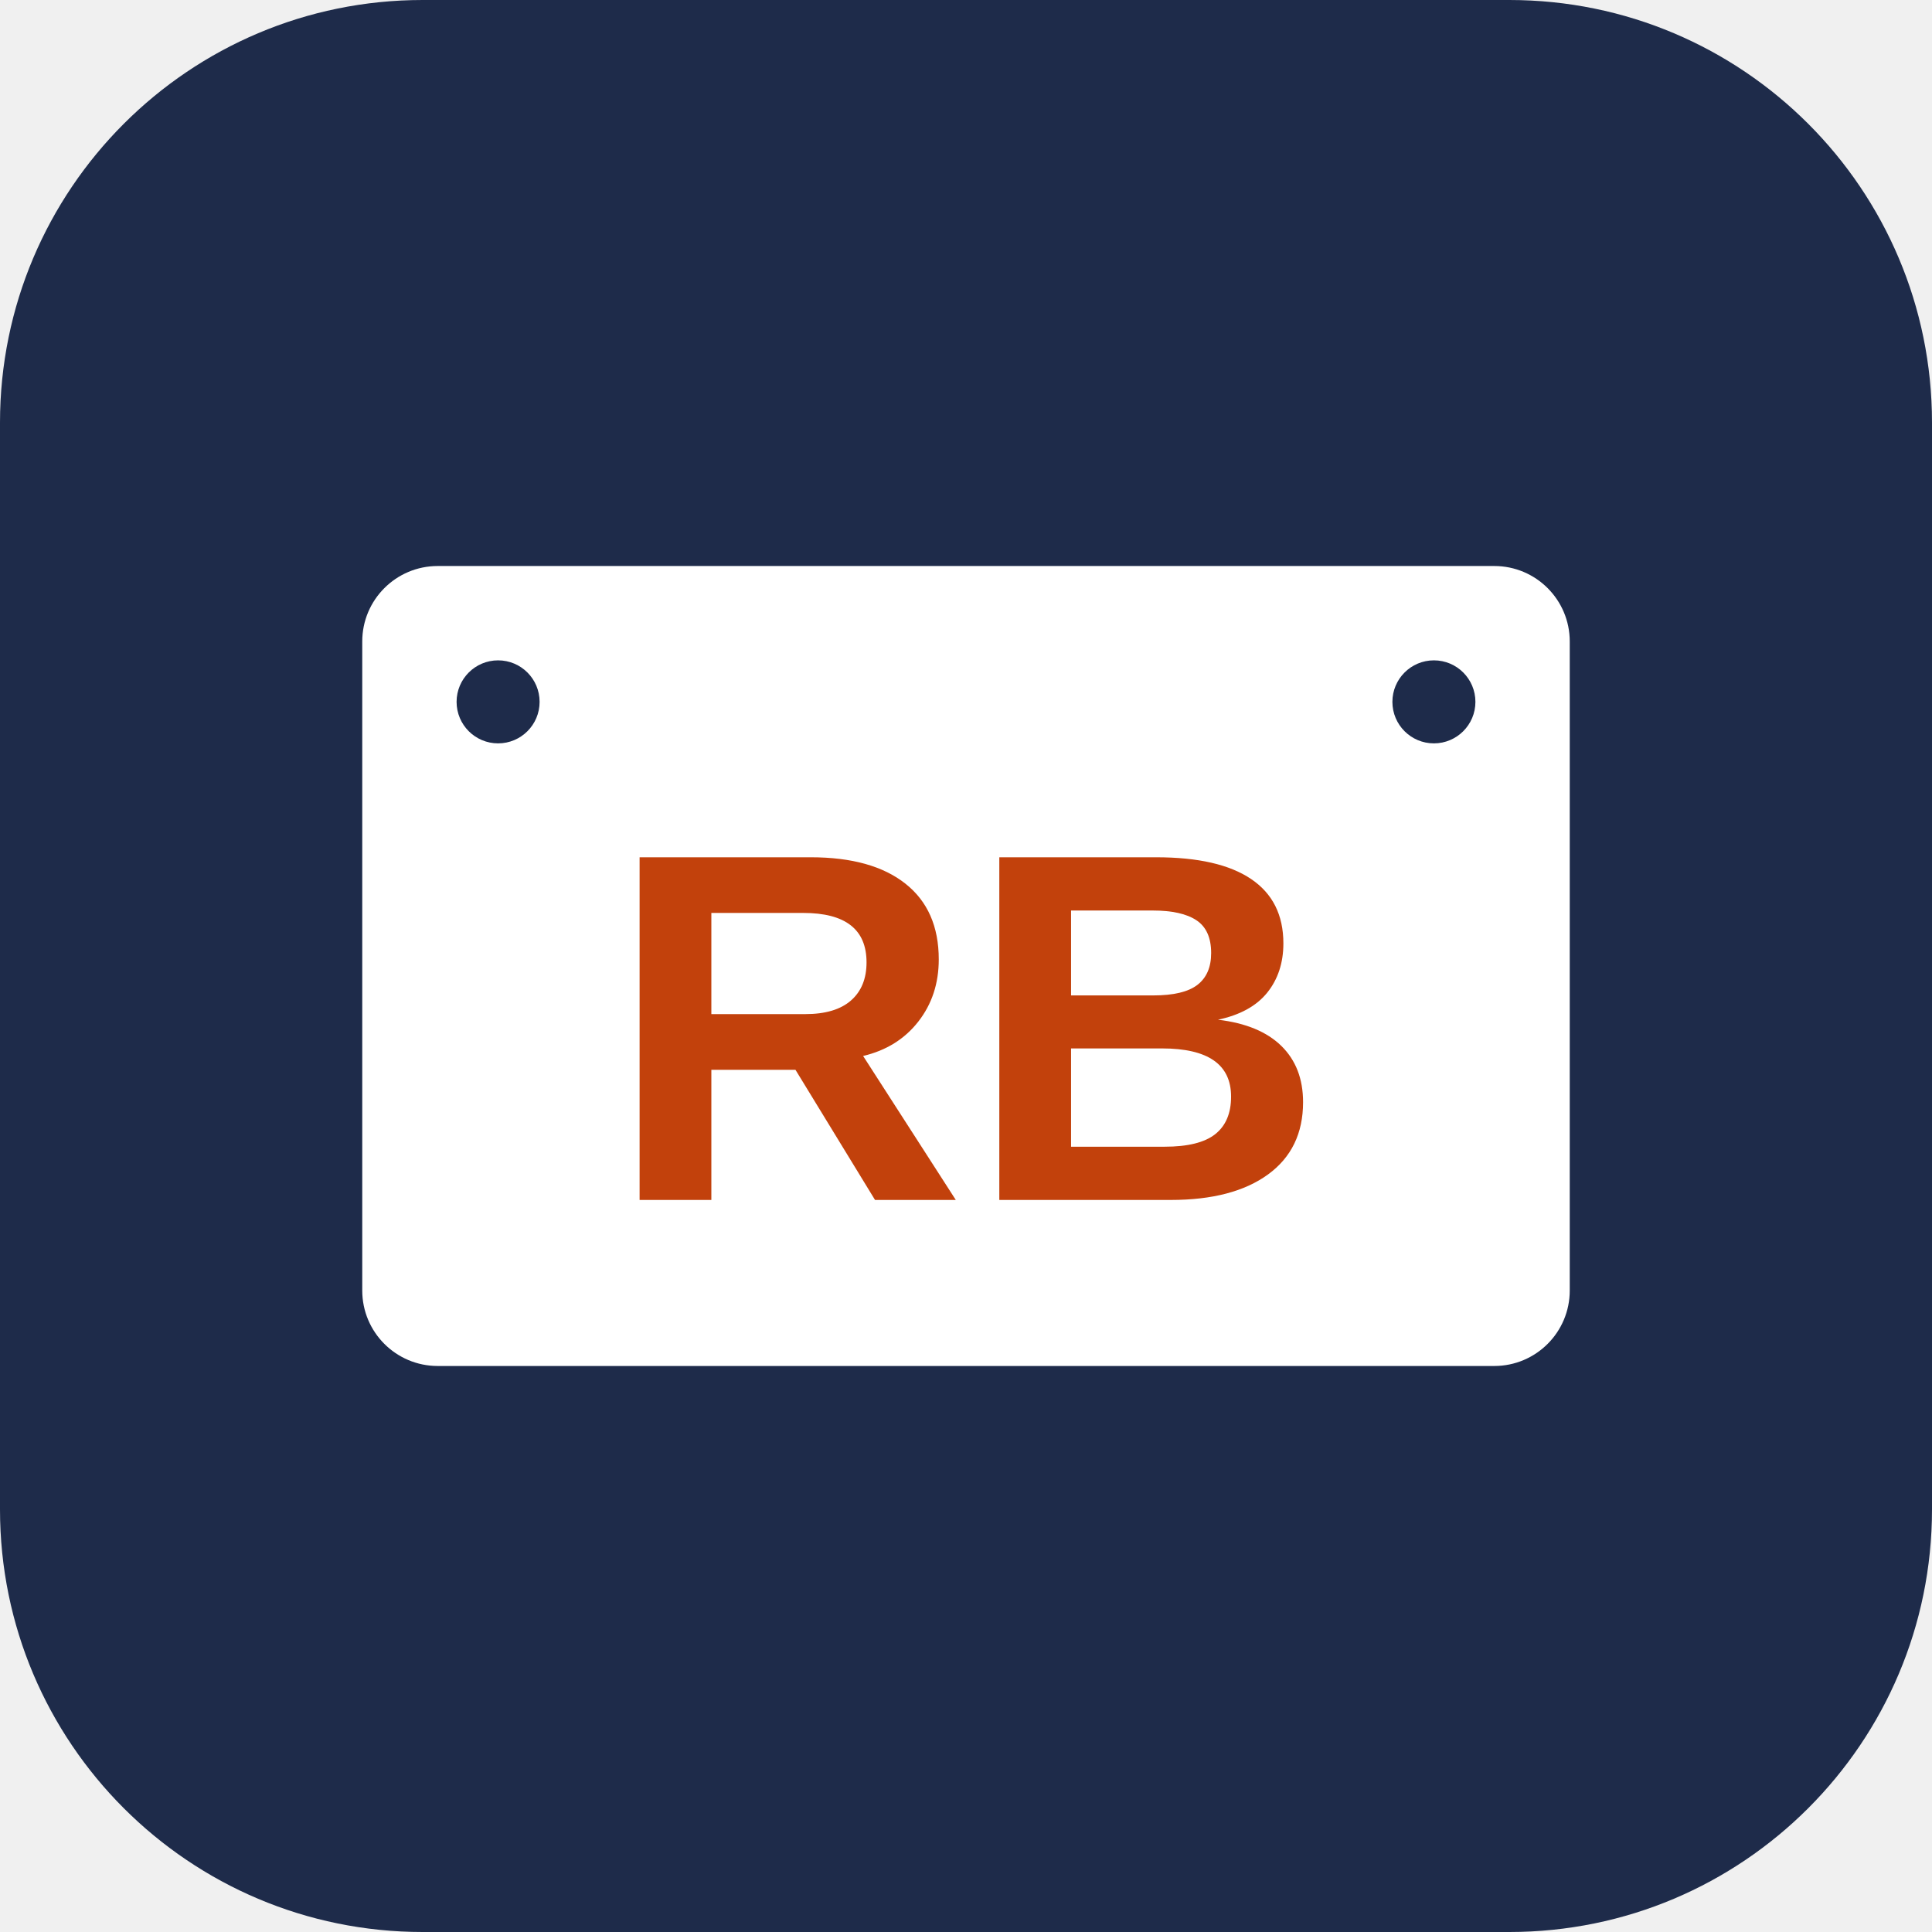
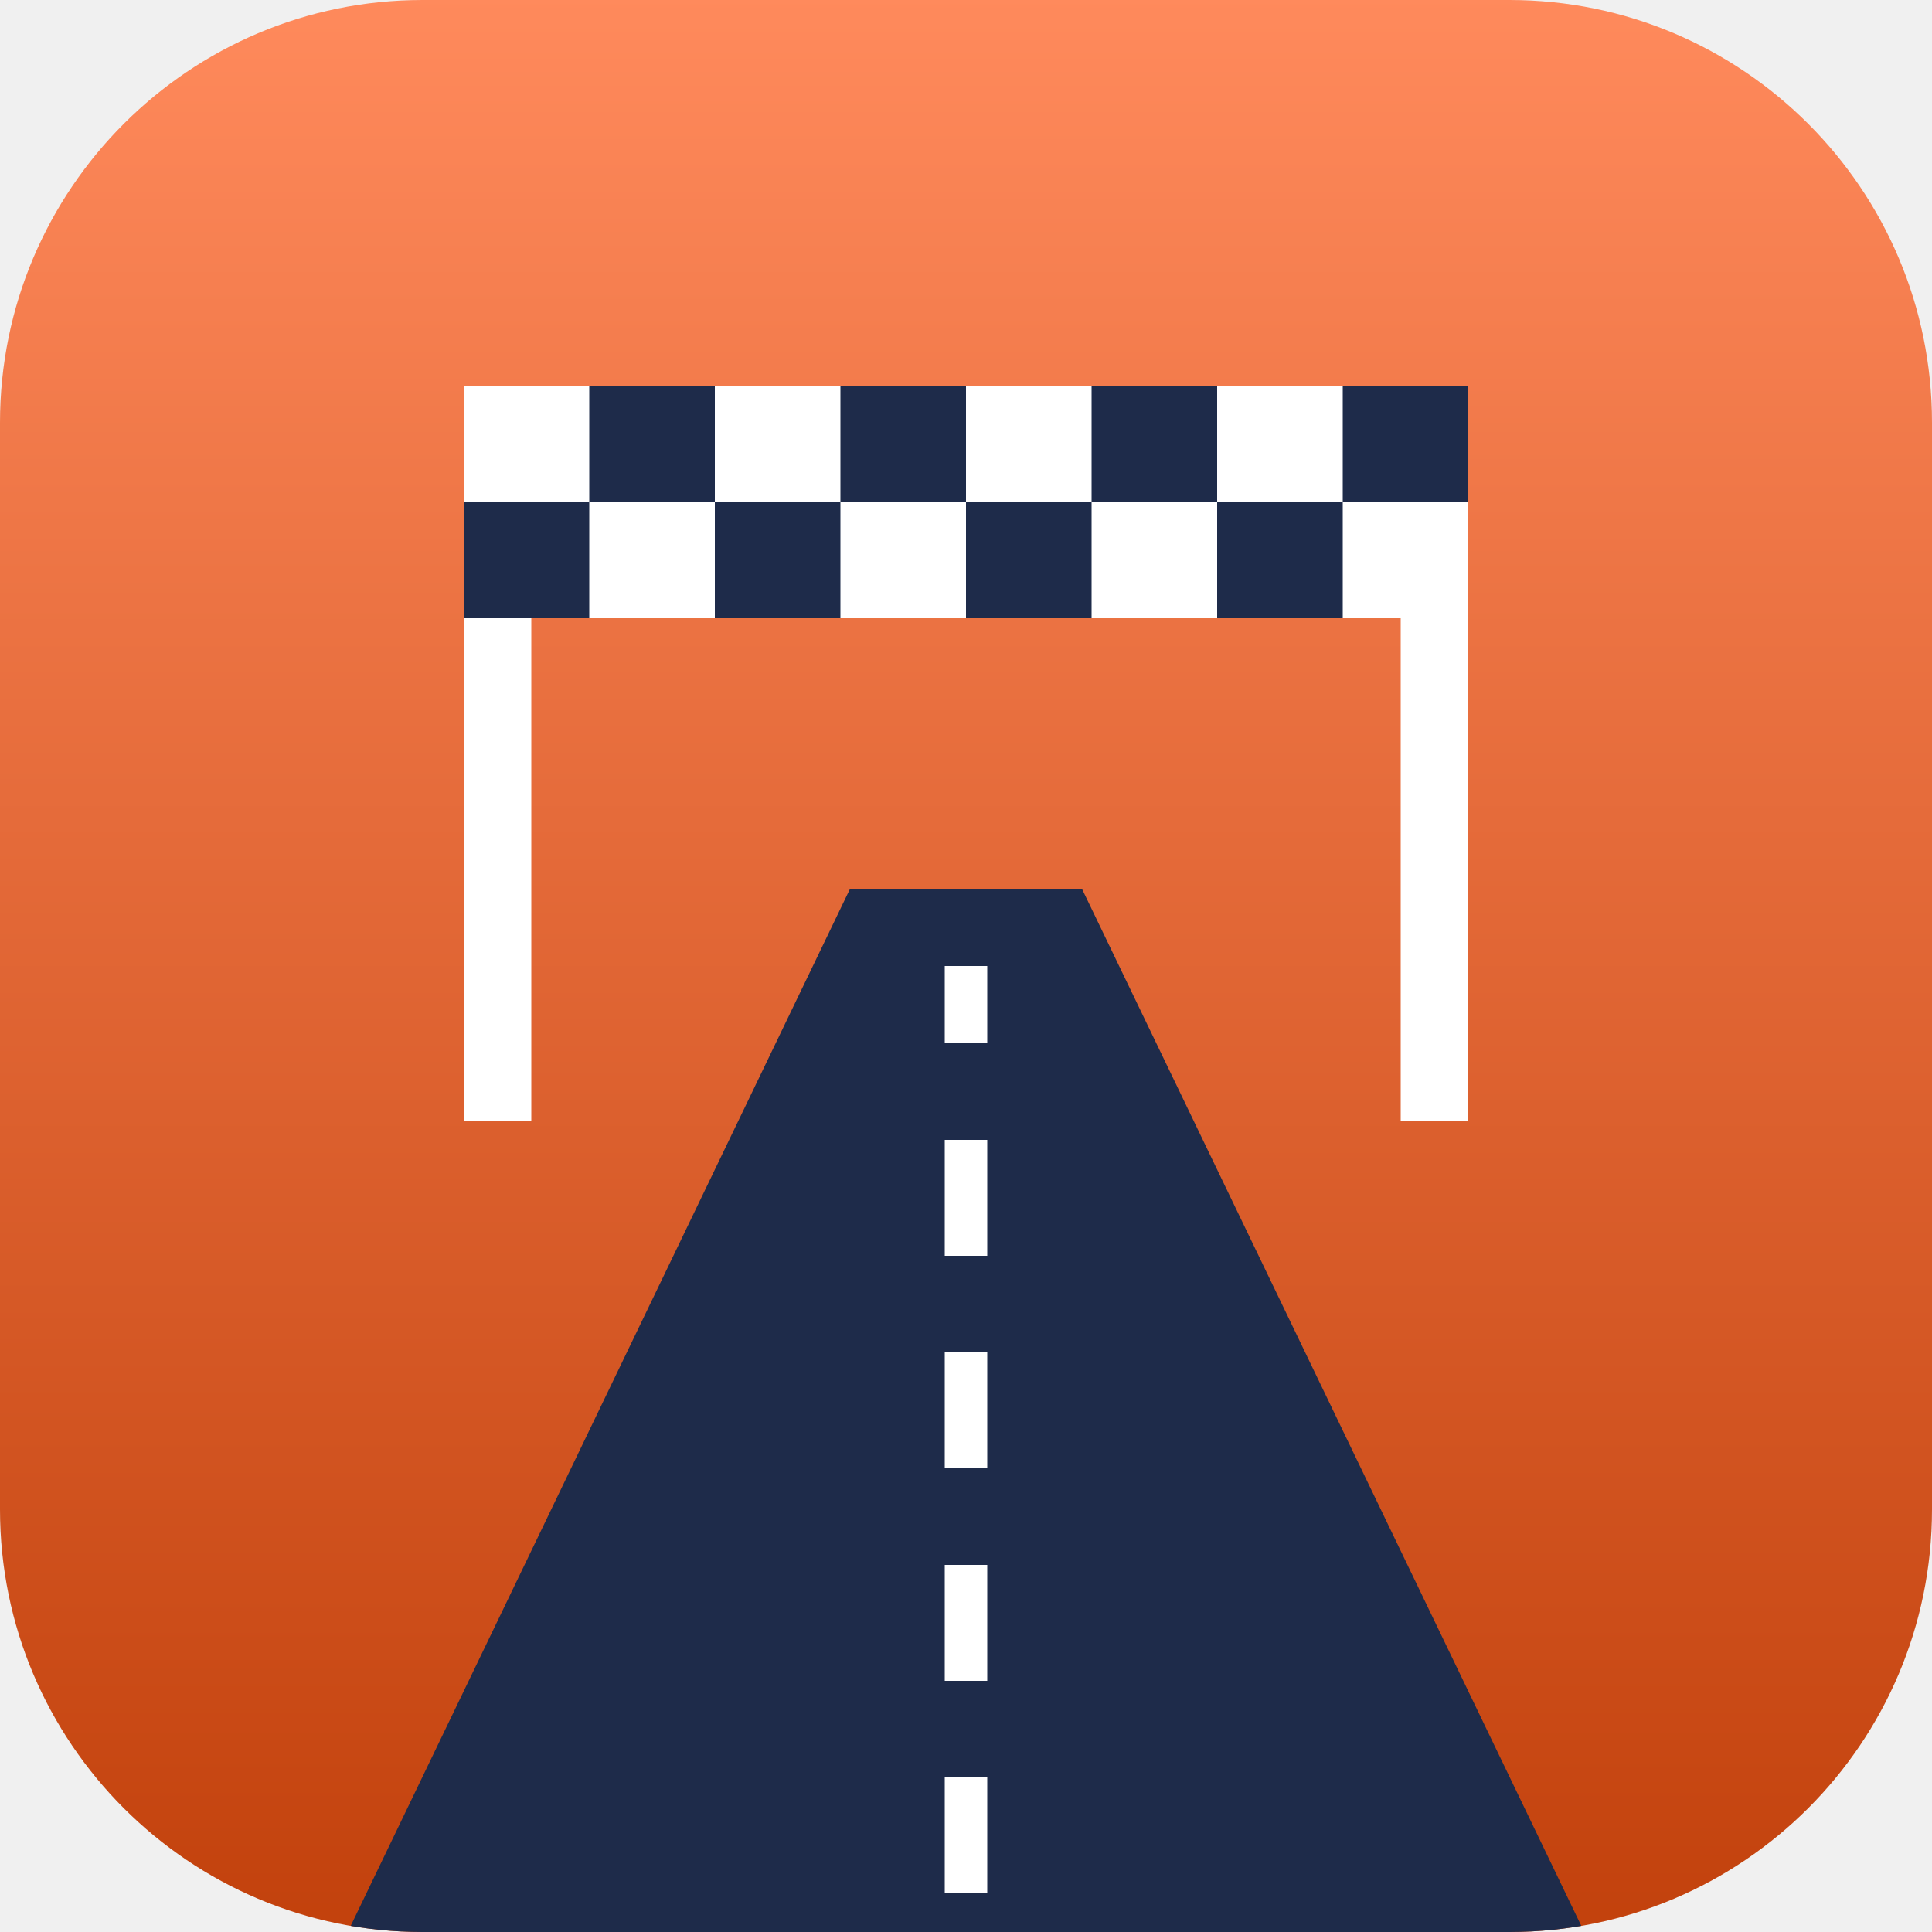
<svg xmlns="http://www.w3.org/2000/svg" viewBox="0 0 512 512">
-   <rect width="512" height="512" rx="112" fill="#1E2B4A" />
-   <rect x="96" y="150" width="320" height="212" rx="20" fill="#FFFFFF" />
-   <circle cx="132" cy="186" r="11" fill="#1E2B4A" />
-   <circle cx="380" cy="186" r="11" fill="#1E2B4A" />
-   <text x="256" y="318" text-anchor="middle" font-family="Arial Narrow, Arial, sans-serif" font-weight="700" font-size="132" fill="#C2410C">RB</text>
+   <defs>
+     <linearGradient id="g" x1="0" y1="0" x2="0" y2="1">
+       <stop offset="0" stop-color="#FF8A5C" />
+       <stop offset="1" stop-color="#C2410C" />
+     </linearGradient>
+     <clipPath id="r">
+       <rect width="512" height="512" rx="112" />
+     </clipPath>
+   </defs>
+   <g clip-path="url(#r)">
+     <rect width="512" height="512" fill="url(#g)" />
+     <path d="M92.16 512L225.28 235.52H286.72L419.84 512Z" fill="#1E2B4A" />
+     <path d="M256 501.76V256" stroke="#FFFFFF" stroke-width="11.26" stroke-dasharray="30.72 25.6" />
+     <g fill="#FFFFFF">
+       <rect x="122.88" y="112.64" width="17.92" height="184.32" />
+       <rect x="371.2" y="112.64" width="17.92" height="184.32" />
+       <rect x="122.88" y="102.4" width="266.24" height="61.44" />
+     </g>
+     <g fill="#1E2B4A">
+       <rect x="122.88" y="133.12" width="33.28" height="30.72" />
+       <rect x="156.16" y="102.4" width="33.28" height="30.72" />
+       <rect x="189.44" y="133.12" width="33.28" height="30.72" />
+       <rect x="222.72" y="102.4" width="33.28" height="30.72" />
+       <rect x="256" y="133.12" width="33.28" height="30.72" />
+       <rect x="289.28" y="102.4" width="33.28" height="30.72" />
+       <rect x="322.56" y="133.12" width="33.28" height="30.72" />
+       <rect x="355.84" y="102.4" width="33.28" height="30.72" />
+     </g>
+   </g>
</svg>
